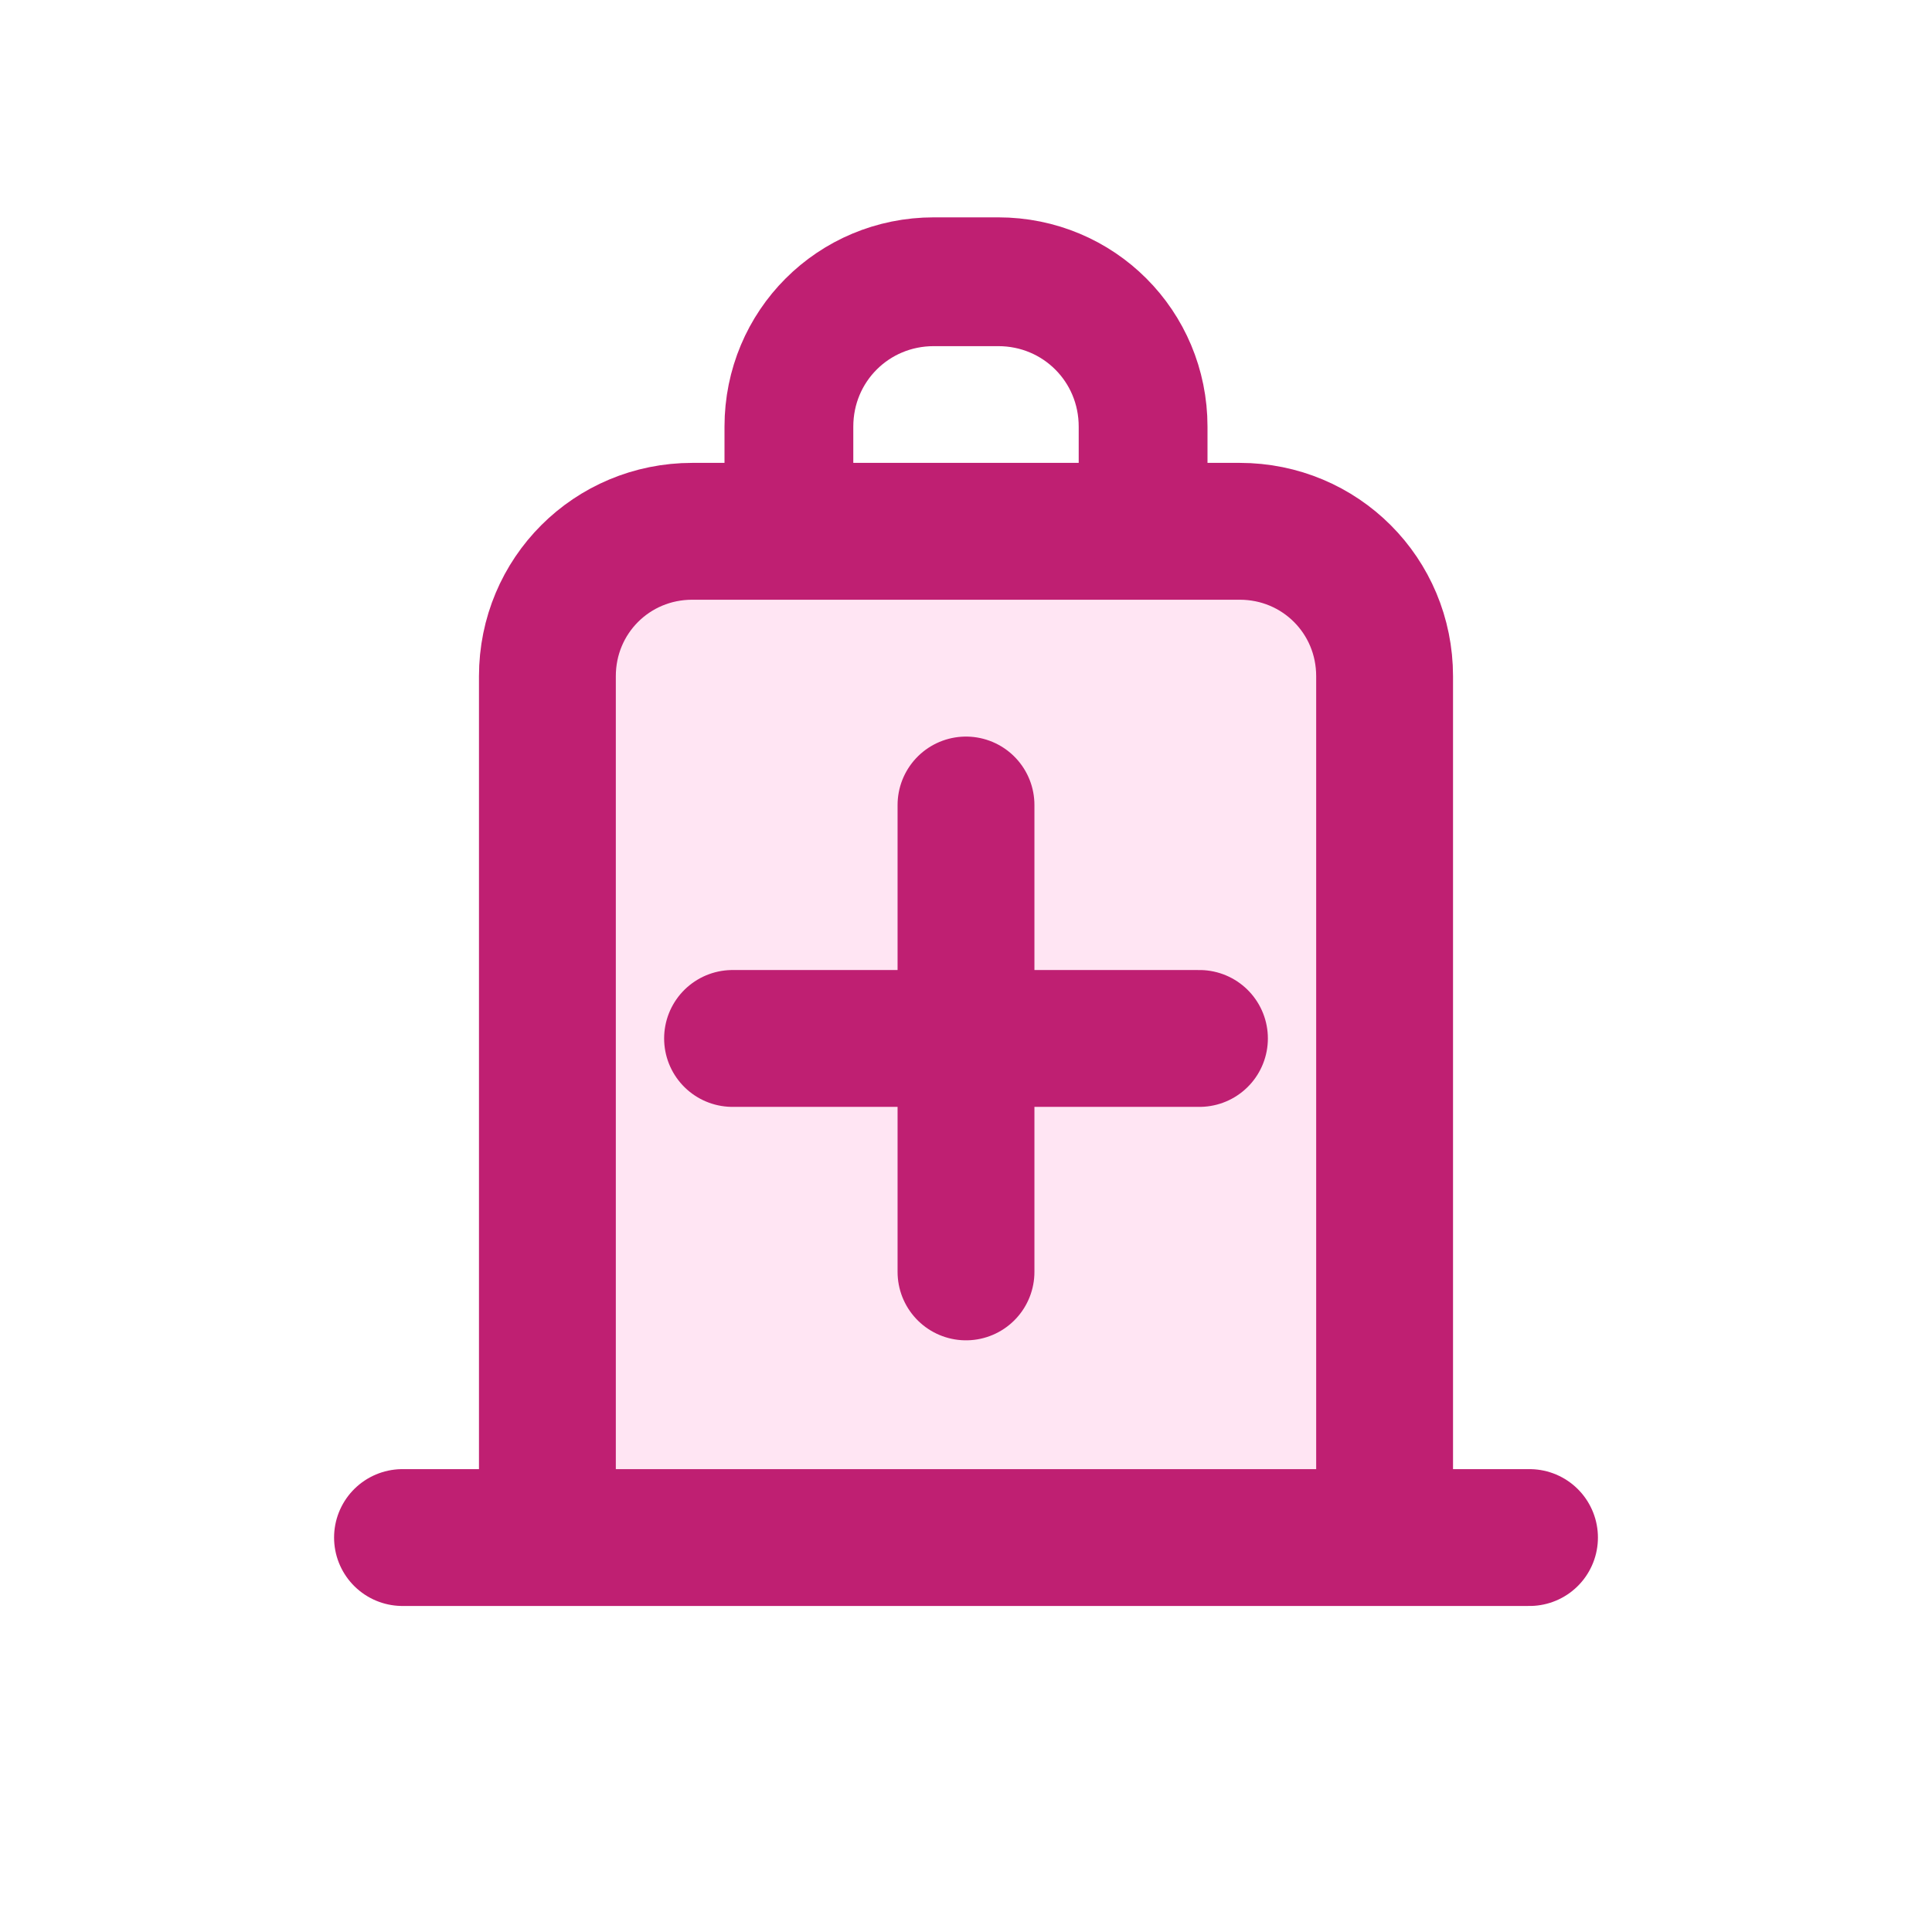
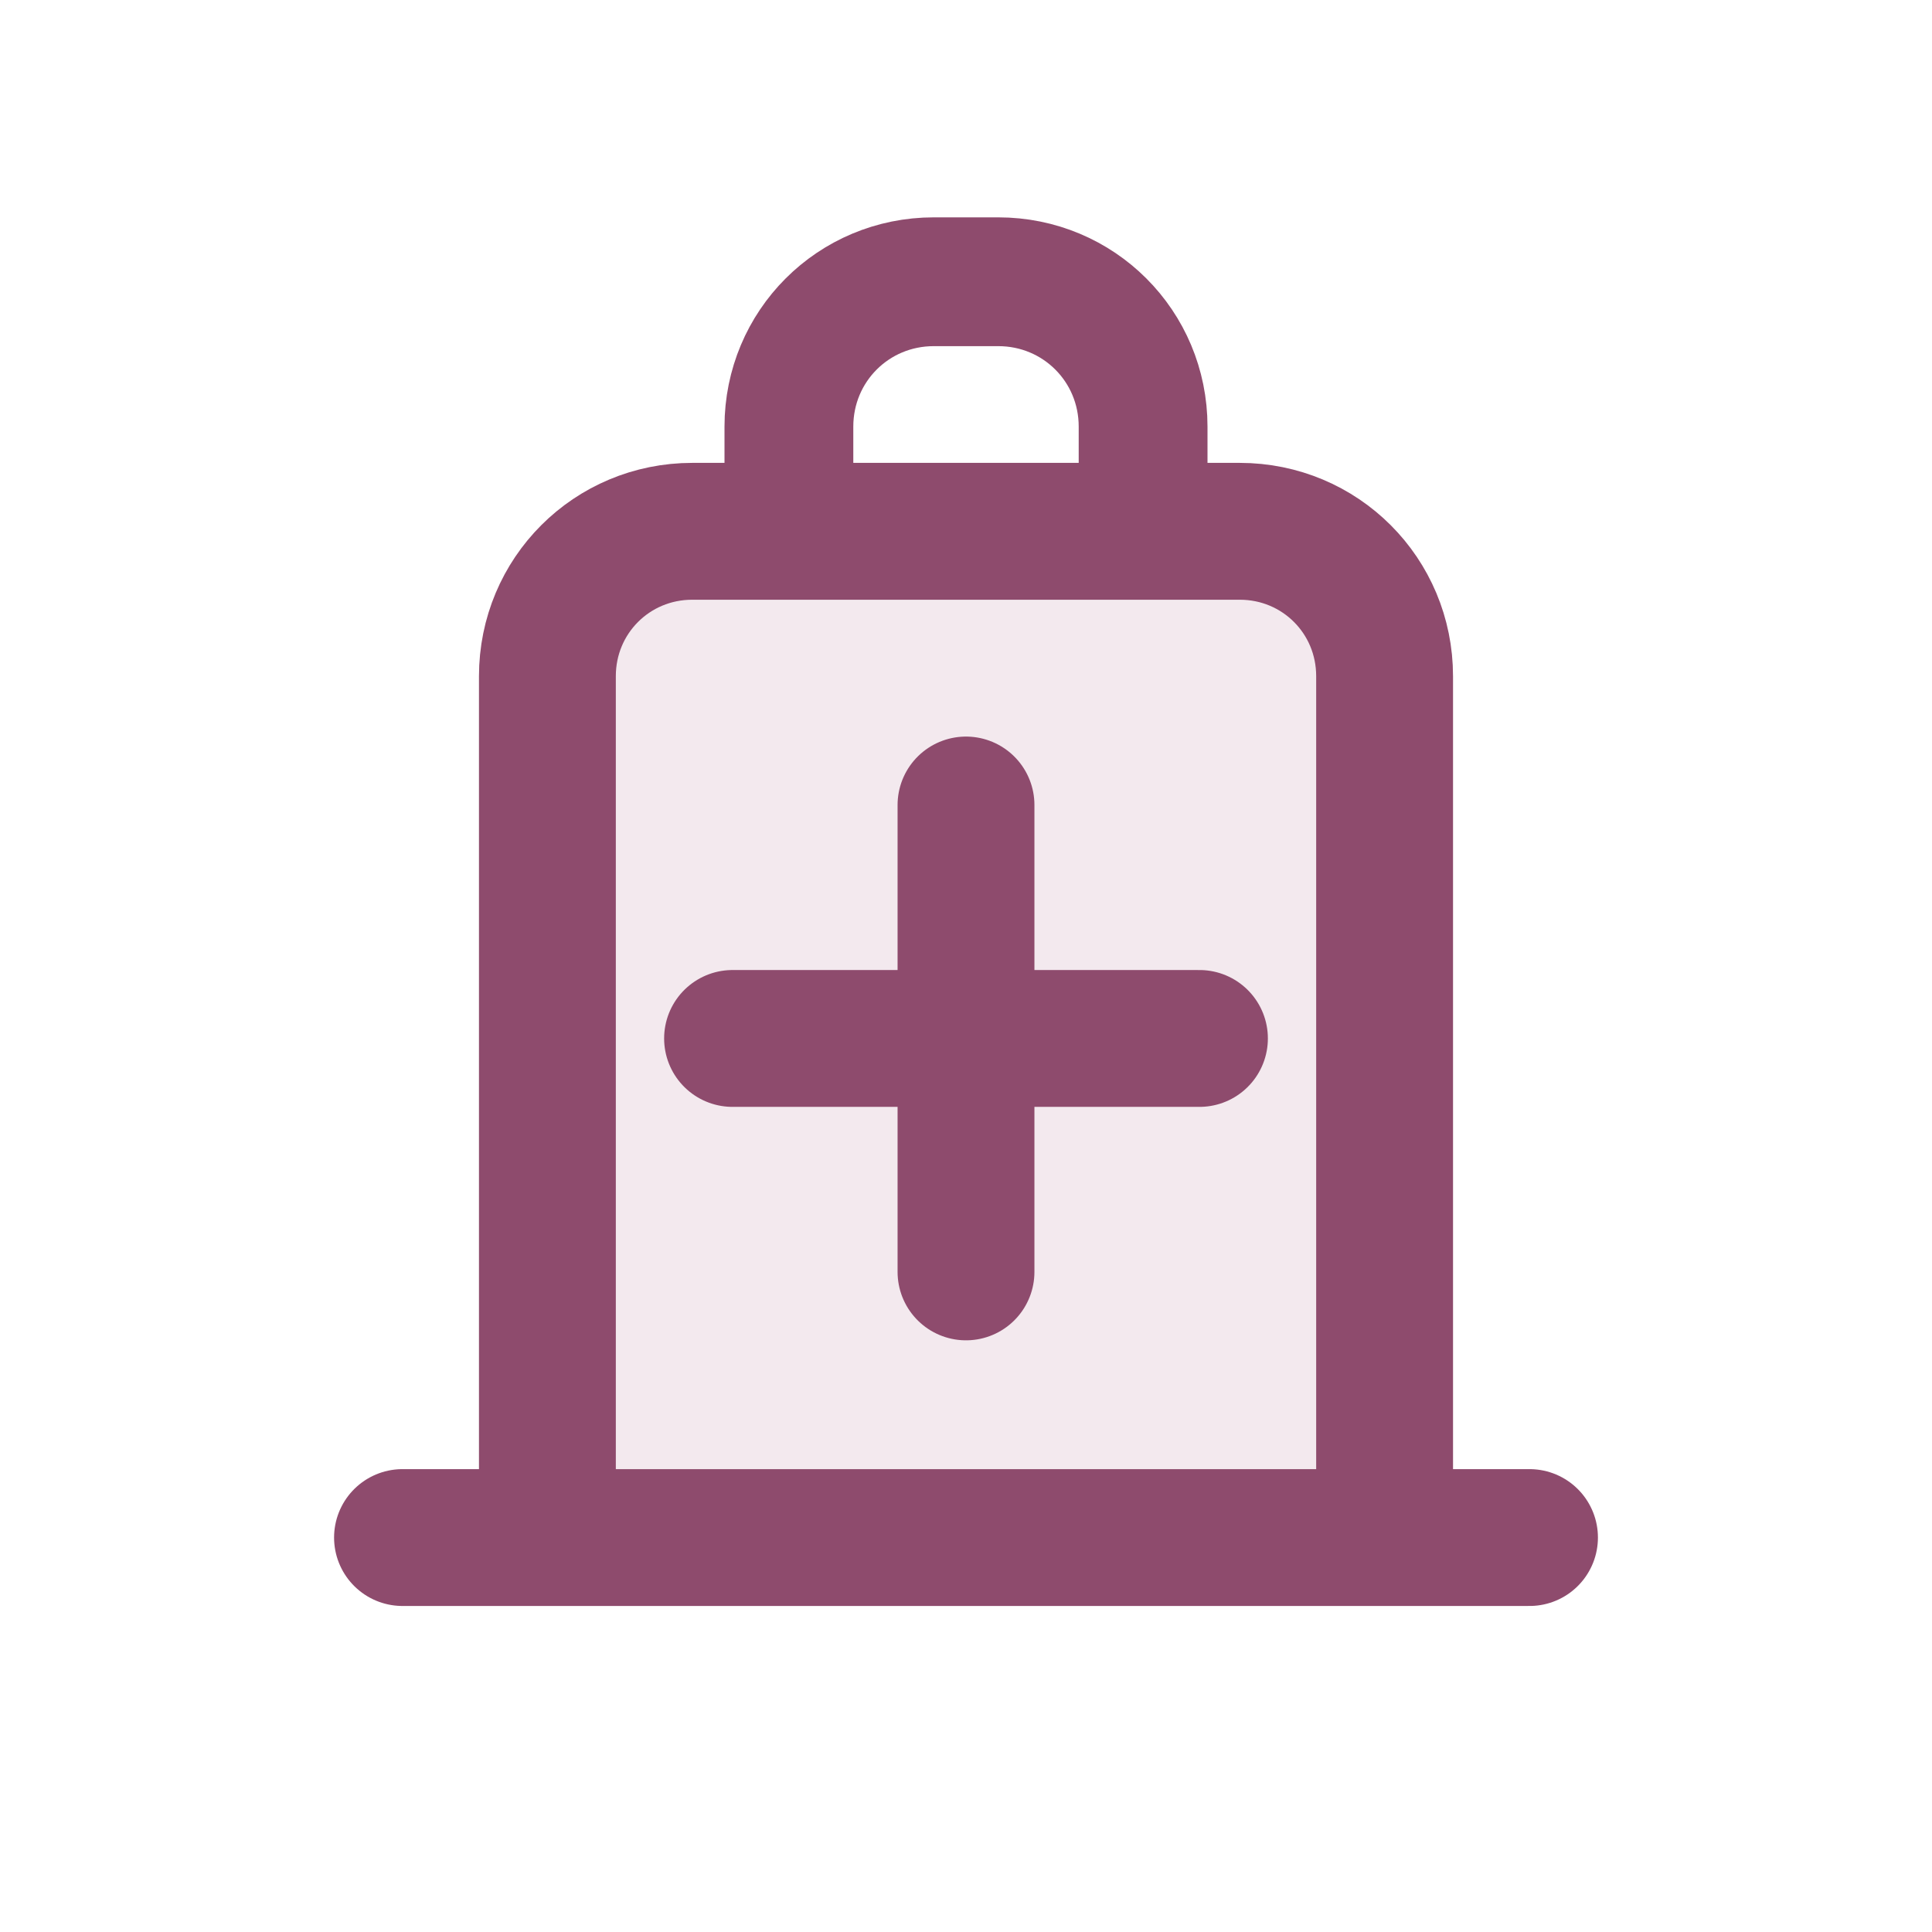
<svg xmlns="http://www.w3.org/2000/svg" viewBox="0 0 24 24" fill="none" aria-hidden="true">
-   <path d="M6.8 19.1V8.4c0-1 .8-1.8 1.8-1.8h6.8c1 0 1.8.8 1.8 1.8v10.7" fill="#ffe5f3" stroke="#bf1f72" stroke-width="1.7" stroke-linejoin="round" />
-   <path d="M9.8 6.4V5.3c0-1 .8-1.8 1.8-1.8h.8c1 0 1.8.8 1.8 1.8v1.1" stroke="#bf1f72" stroke-width="1.6" stroke-linecap="round" />
-   <path d="M5 19.1h14" stroke="#bf1f72" stroke-width="1.7" stroke-linecap="round" />
-   <path d="M12 10v5.8M9.1 12.9h5.8" stroke="#bf1f72" stroke-width="1.7" stroke-linecap="round" />
+   <path d="M6.8 19.1V8.4c0-1 .8-1.8 1.8-1.8h6.8c1 0 1.8.8 1.8 1.8v10.7" fill="#f3e9ee" stroke="#8e4b6d" stroke-width="1.7" stroke-linejoin="round" />
+   <path d="M9.8 6.4V5.3c0-1 .8-1.8 1.8-1.8h.8c1 0 1.8.8 1.8 1.8v1.1" stroke="#8e4b6d" stroke-width="1.6" stroke-linecap="round" />
+   <path d="M5 19.1h14" stroke="#8e4b6d" stroke-width="1.7" stroke-linecap="round" />
+   <path d="M12 10v5.8M9.1 12.9h5.8" stroke="#8e4b6d" stroke-width="1.7" stroke-linecap="round" />
</svg>
